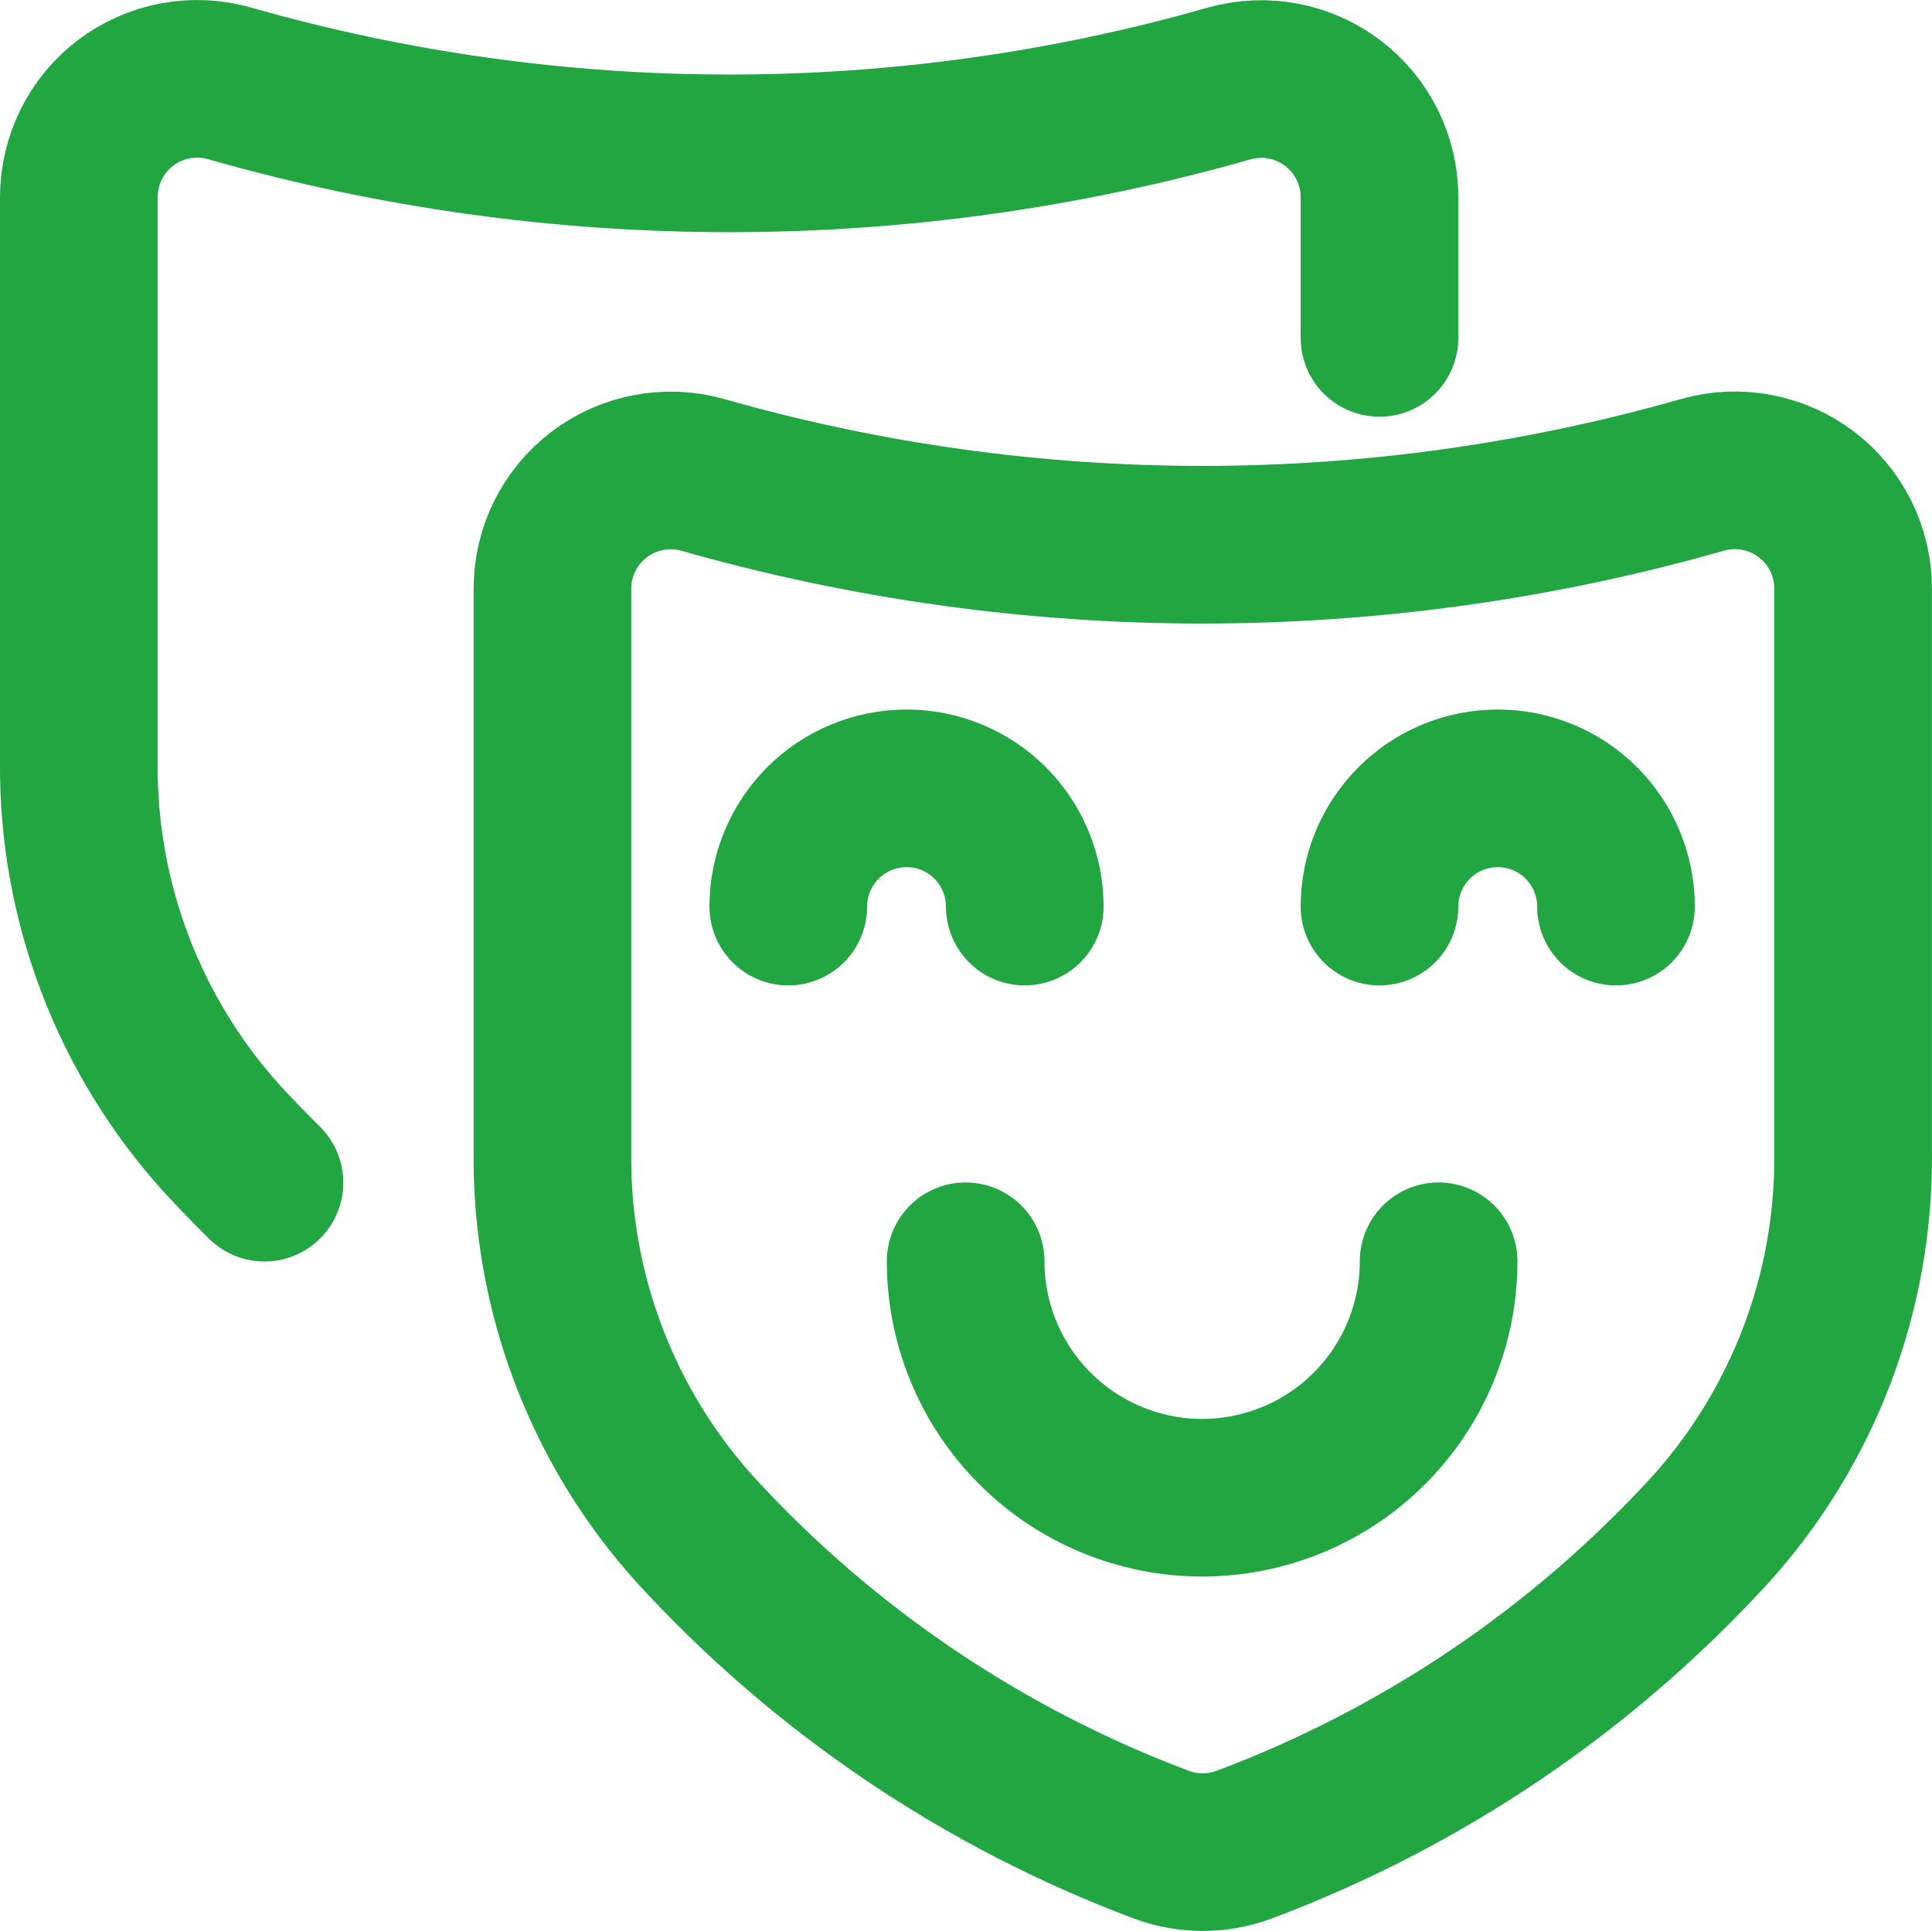
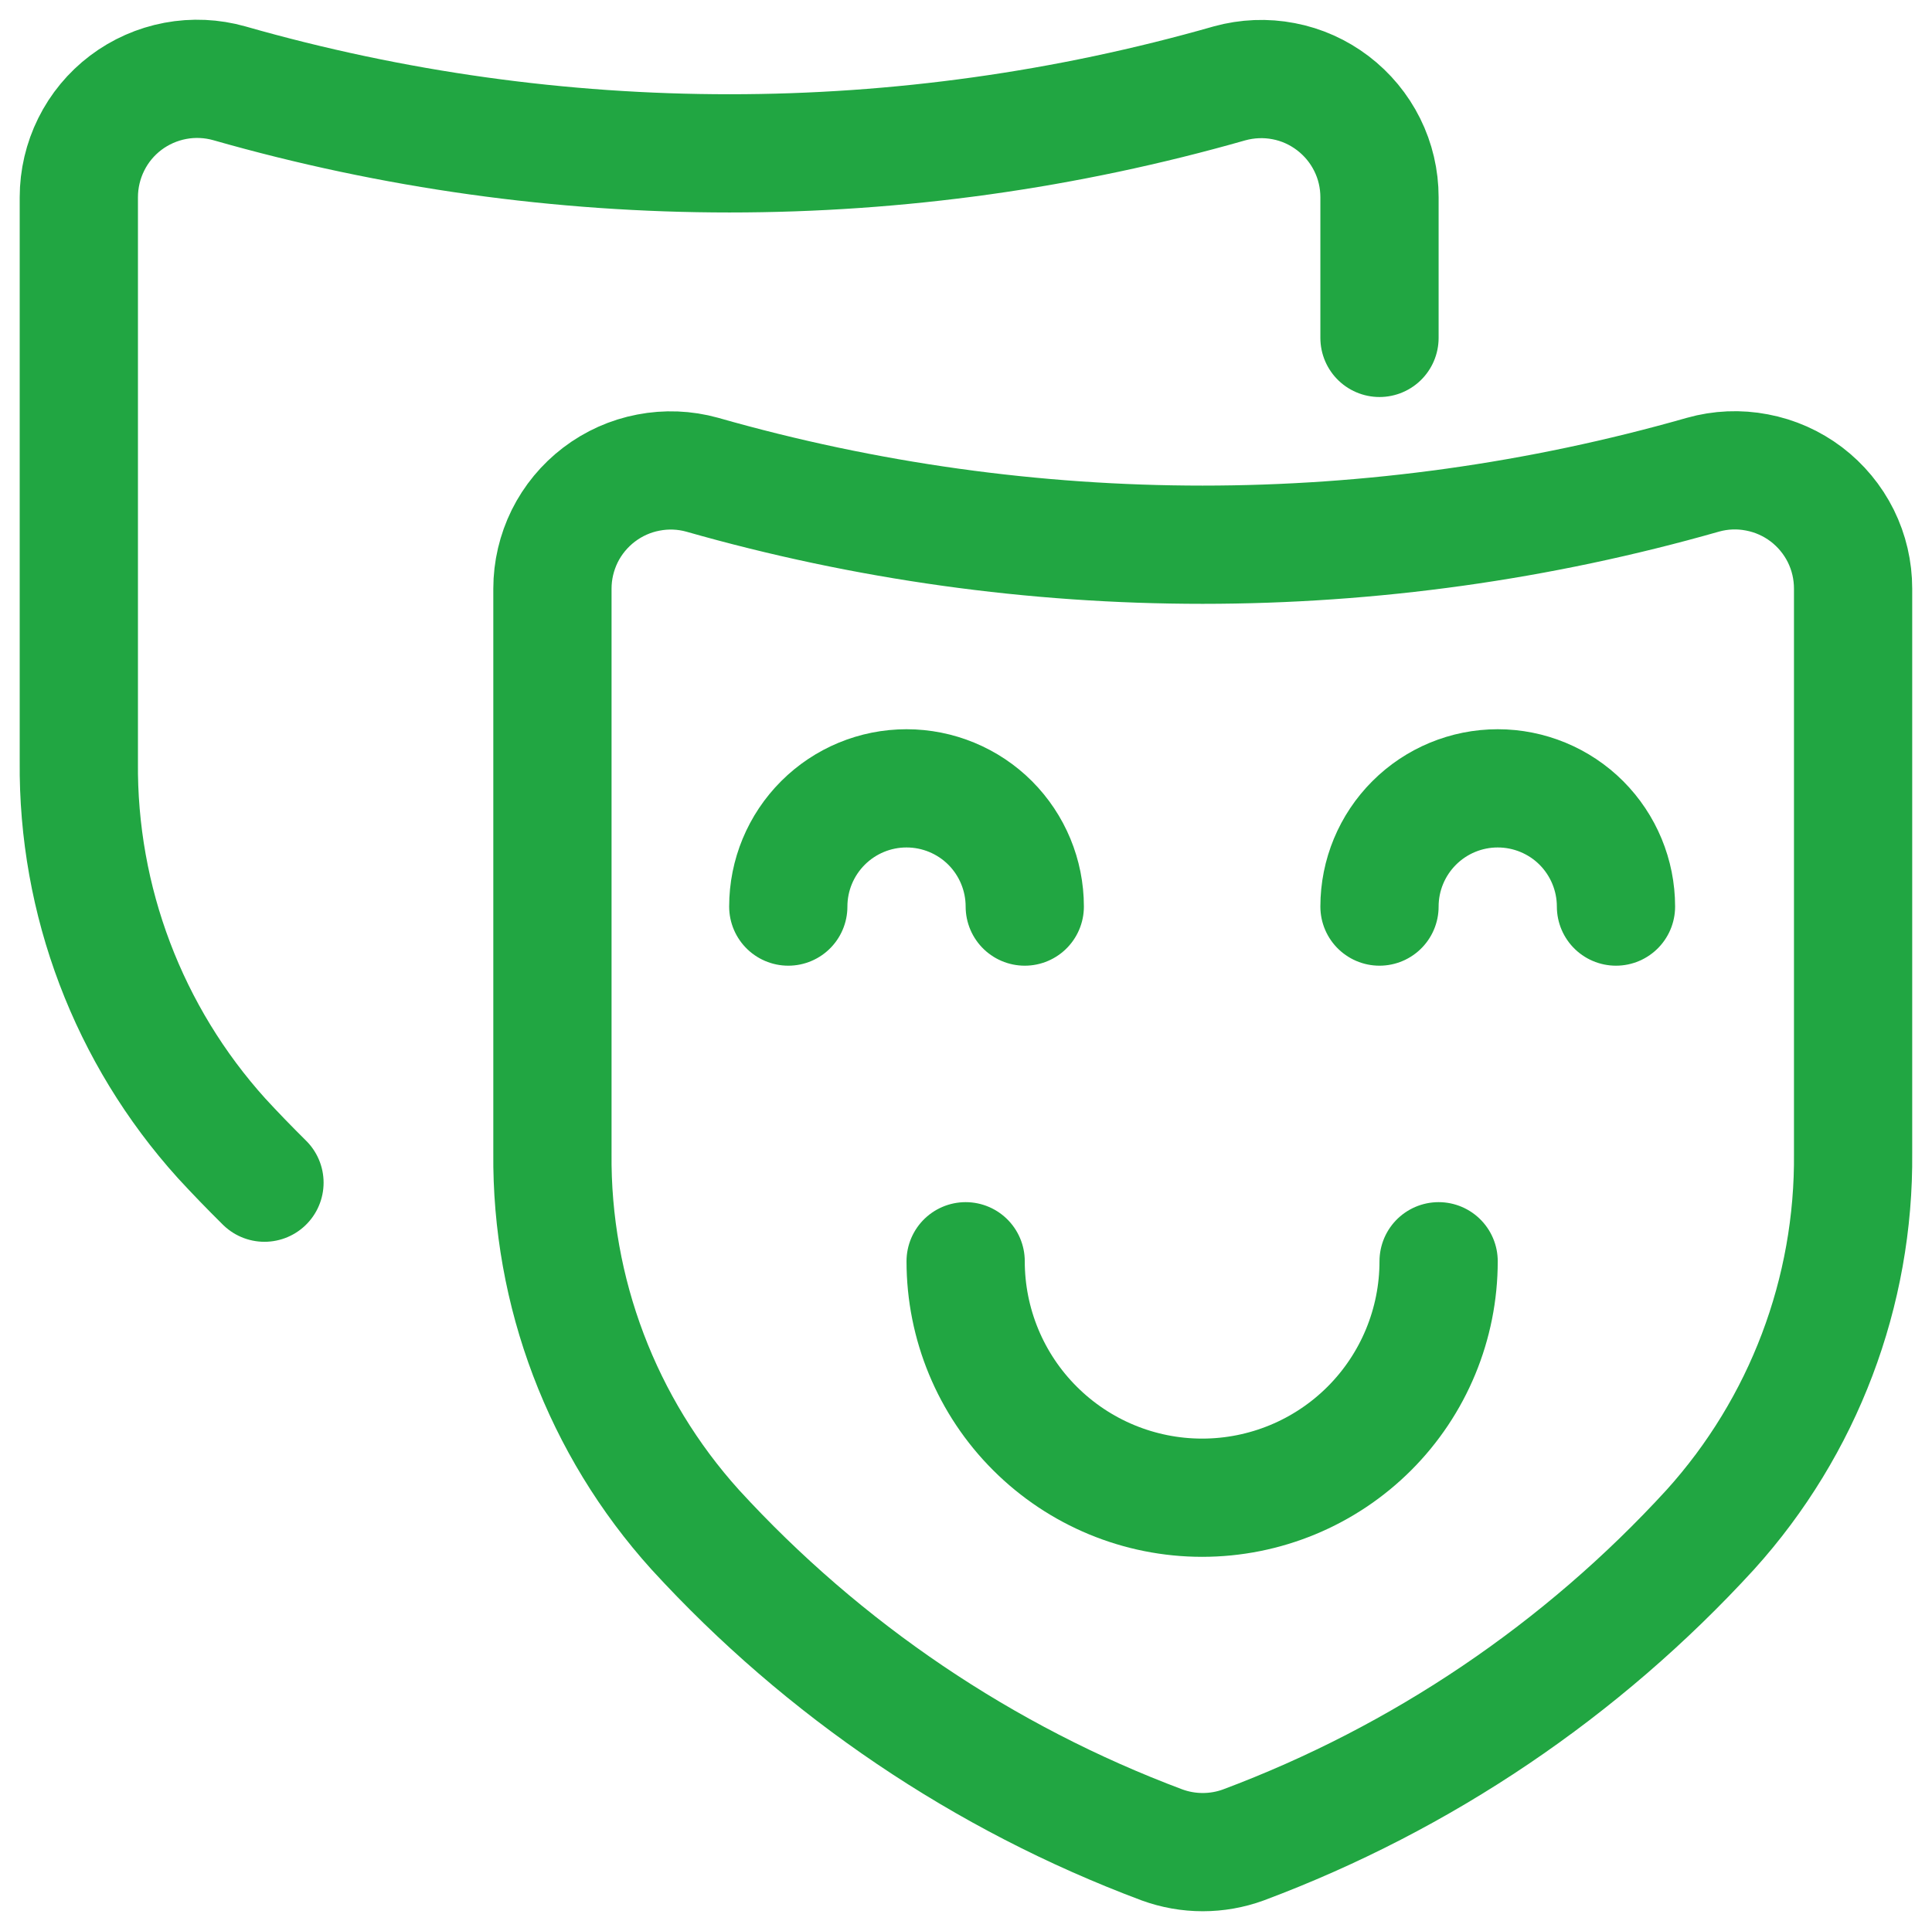
<svg xmlns="http://www.w3.org/2000/svg" preserveAspectRatio="none" overflow="visible" style="display: block;" width="24.509" height="24.499" viewBox="0 0 24.509 24.499" fill="none">
  <g id="Group">
-     <path id="Vector" d="M8.908 6.023C8.685 5.961 8.452 5.952 8.225 5.996C7.998 6.039 7.784 6.135 7.6 6.275C7.416 6.415 7.267 6.595 7.164 6.802C7.062 7.009 7.008 7.237 7.008 7.468V14.629C6.991 16.392 7.638 18.098 8.819 19.407C10.45 21.189 12.479 22.56 14.741 23.407C15.075 23.529 15.441 23.529 15.774 23.407C18.037 22.56 20.066 21.189 21.697 19.407C22.879 18.098 23.525 16.392 23.508 14.629V7.468C23.508 7.236 23.455 7.008 23.352 6.8C23.249 6.593 23.099 6.412 22.915 6.272C22.73 6.132 22.516 6.037 22.288 5.994C22.061 5.95 21.826 5.96 21.603 6.023C17.454 7.207 13.057 7.207 8.908 6.023Z" stroke="#21A642" stroke-width="2" stroke-linecap="round" stroke-linejoin="round" />
-     <path id="Vector_2" d="M17.5 4.287V2.502C17.5 2.271 17.447 2.043 17.344 1.836C17.241 1.629 17.092 1.449 16.908 1.309C16.724 1.169 16.511 1.073 16.284 1.03C16.057 0.986 15.823 0.996 15.6 1.057C11.453 2.242 7.057 2.242 2.91 1.057C2.687 0.994 2.452 0.983 2.224 1.026C1.996 1.069 1.78 1.164 1.595 1.304C1.41 1.444 1.26 1.625 1.157 1.833C1.054 2.041 1 2.27 1 2.502V9.664C0.983 11.428 1.63 13.133 2.811 14.442C2.983 14.629 3.164 14.816 3.355 15.005M18.25 16.002C18.25 16.798 17.934 17.561 17.372 18.123C16.809 18.686 16.046 19.002 15.25 19.002C14.455 19.002 13.692 18.686 13.129 18.123C12.566 17.561 12.25 16.798 12.25 16.002M10 11.502C10 11.104 10.158 10.723 10.44 10.441C10.721 10.16 11.102 10.002 11.5 10.002C11.898 10.002 12.28 10.16 12.561 10.441C12.842 10.723 13 11.104 13 11.502M17.5 11.502C17.5 11.104 17.658 10.723 17.94 10.441C18.221 10.16 18.602 10.002 19 10.002C19.398 10.002 19.78 10.16 20.061 10.441C20.342 10.723 20.5 11.104 20.5 11.502" stroke="#21A642" stroke-width="2" stroke-linecap="round" stroke-linejoin="round" />
+     <path id="Vector" d="M8.908 6.023C8.685 5.961 8.452 5.952 8.225 5.996C7.998 6.039 7.784 6.135 7.6 6.275C7.416 6.415 7.267 6.595 7.164 6.802C7.062 7.009 7.008 7.237 7.008 7.468V14.629C6.991 16.392 7.638 18.098 8.819 19.407C10.45 21.189 12.479 22.56 14.741 23.407C15.075 23.529 15.441 23.529 15.774 23.407C18.037 22.56 20.066 21.189 21.697 19.407C22.879 18.098 23.525 16.392 23.508 14.629V7.468C23.508 7.236 23.455 7.008 23.352 6.8C23.249 6.593 23.099 6.412 22.915 6.272C22.73 6.132 22.516 6.037 22.288 5.994C22.061 5.95 21.826 5.96 21.603 6.023C17.454 7.207 13.057 7.207 8.908 6.023Z" stroke="#21A642" stroke-width="1.5" stroke-linecap="round" stroke-linejoin="round" />
+     <path id="Vector_2" d="M17.5 4.287V2.502C17.5 2.271 17.447 2.043 17.344 1.836C17.241 1.629 17.092 1.449 16.908 1.309C16.724 1.169 16.511 1.073 16.284 1.03C16.057 0.986 15.823 0.996 15.6 1.057C11.453 2.242 7.057 2.242 2.91 1.057C2.687 0.994 2.452 0.983 2.224 1.026C1.996 1.069 1.78 1.164 1.595 1.304C1.41 1.444 1.26 1.625 1.157 1.833C1.054 2.041 1 2.27 1 2.502V9.664C0.983 11.428 1.63 13.133 2.811 14.442C2.983 14.629 3.164 14.816 3.355 15.005M18.25 16.002C18.25 16.798 17.934 17.561 17.372 18.123C16.809 18.686 16.046 19.002 15.25 19.002C14.455 19.002 13.692 18.686 13.129 18.123C12.566 17.561 12.25 16.798 12.25 16.002M10 11.502C10 11.104 10.158 10.723 10.44 10.441C10.721 10.16 11.102 10.002 11.5 10.002C11.898 10.002 12.28 10.16 12.561 10.441C12.842 10.723 13 11.104 13 11.502M17.5 11.502C17.5 11.104 17.658 10.723 17.94 10.441C18.221 10.16 18.602 10.002 19 10.002C19.398 10.002 19.78 10.16 20.061 10.441C20.342 10.723 20.5 11.104 20.5 11.502" stroke="#21A642" stroke-width="1.5" stroke-linecap="round" stroke-linejoin="round" />
  </g>
</svg>
